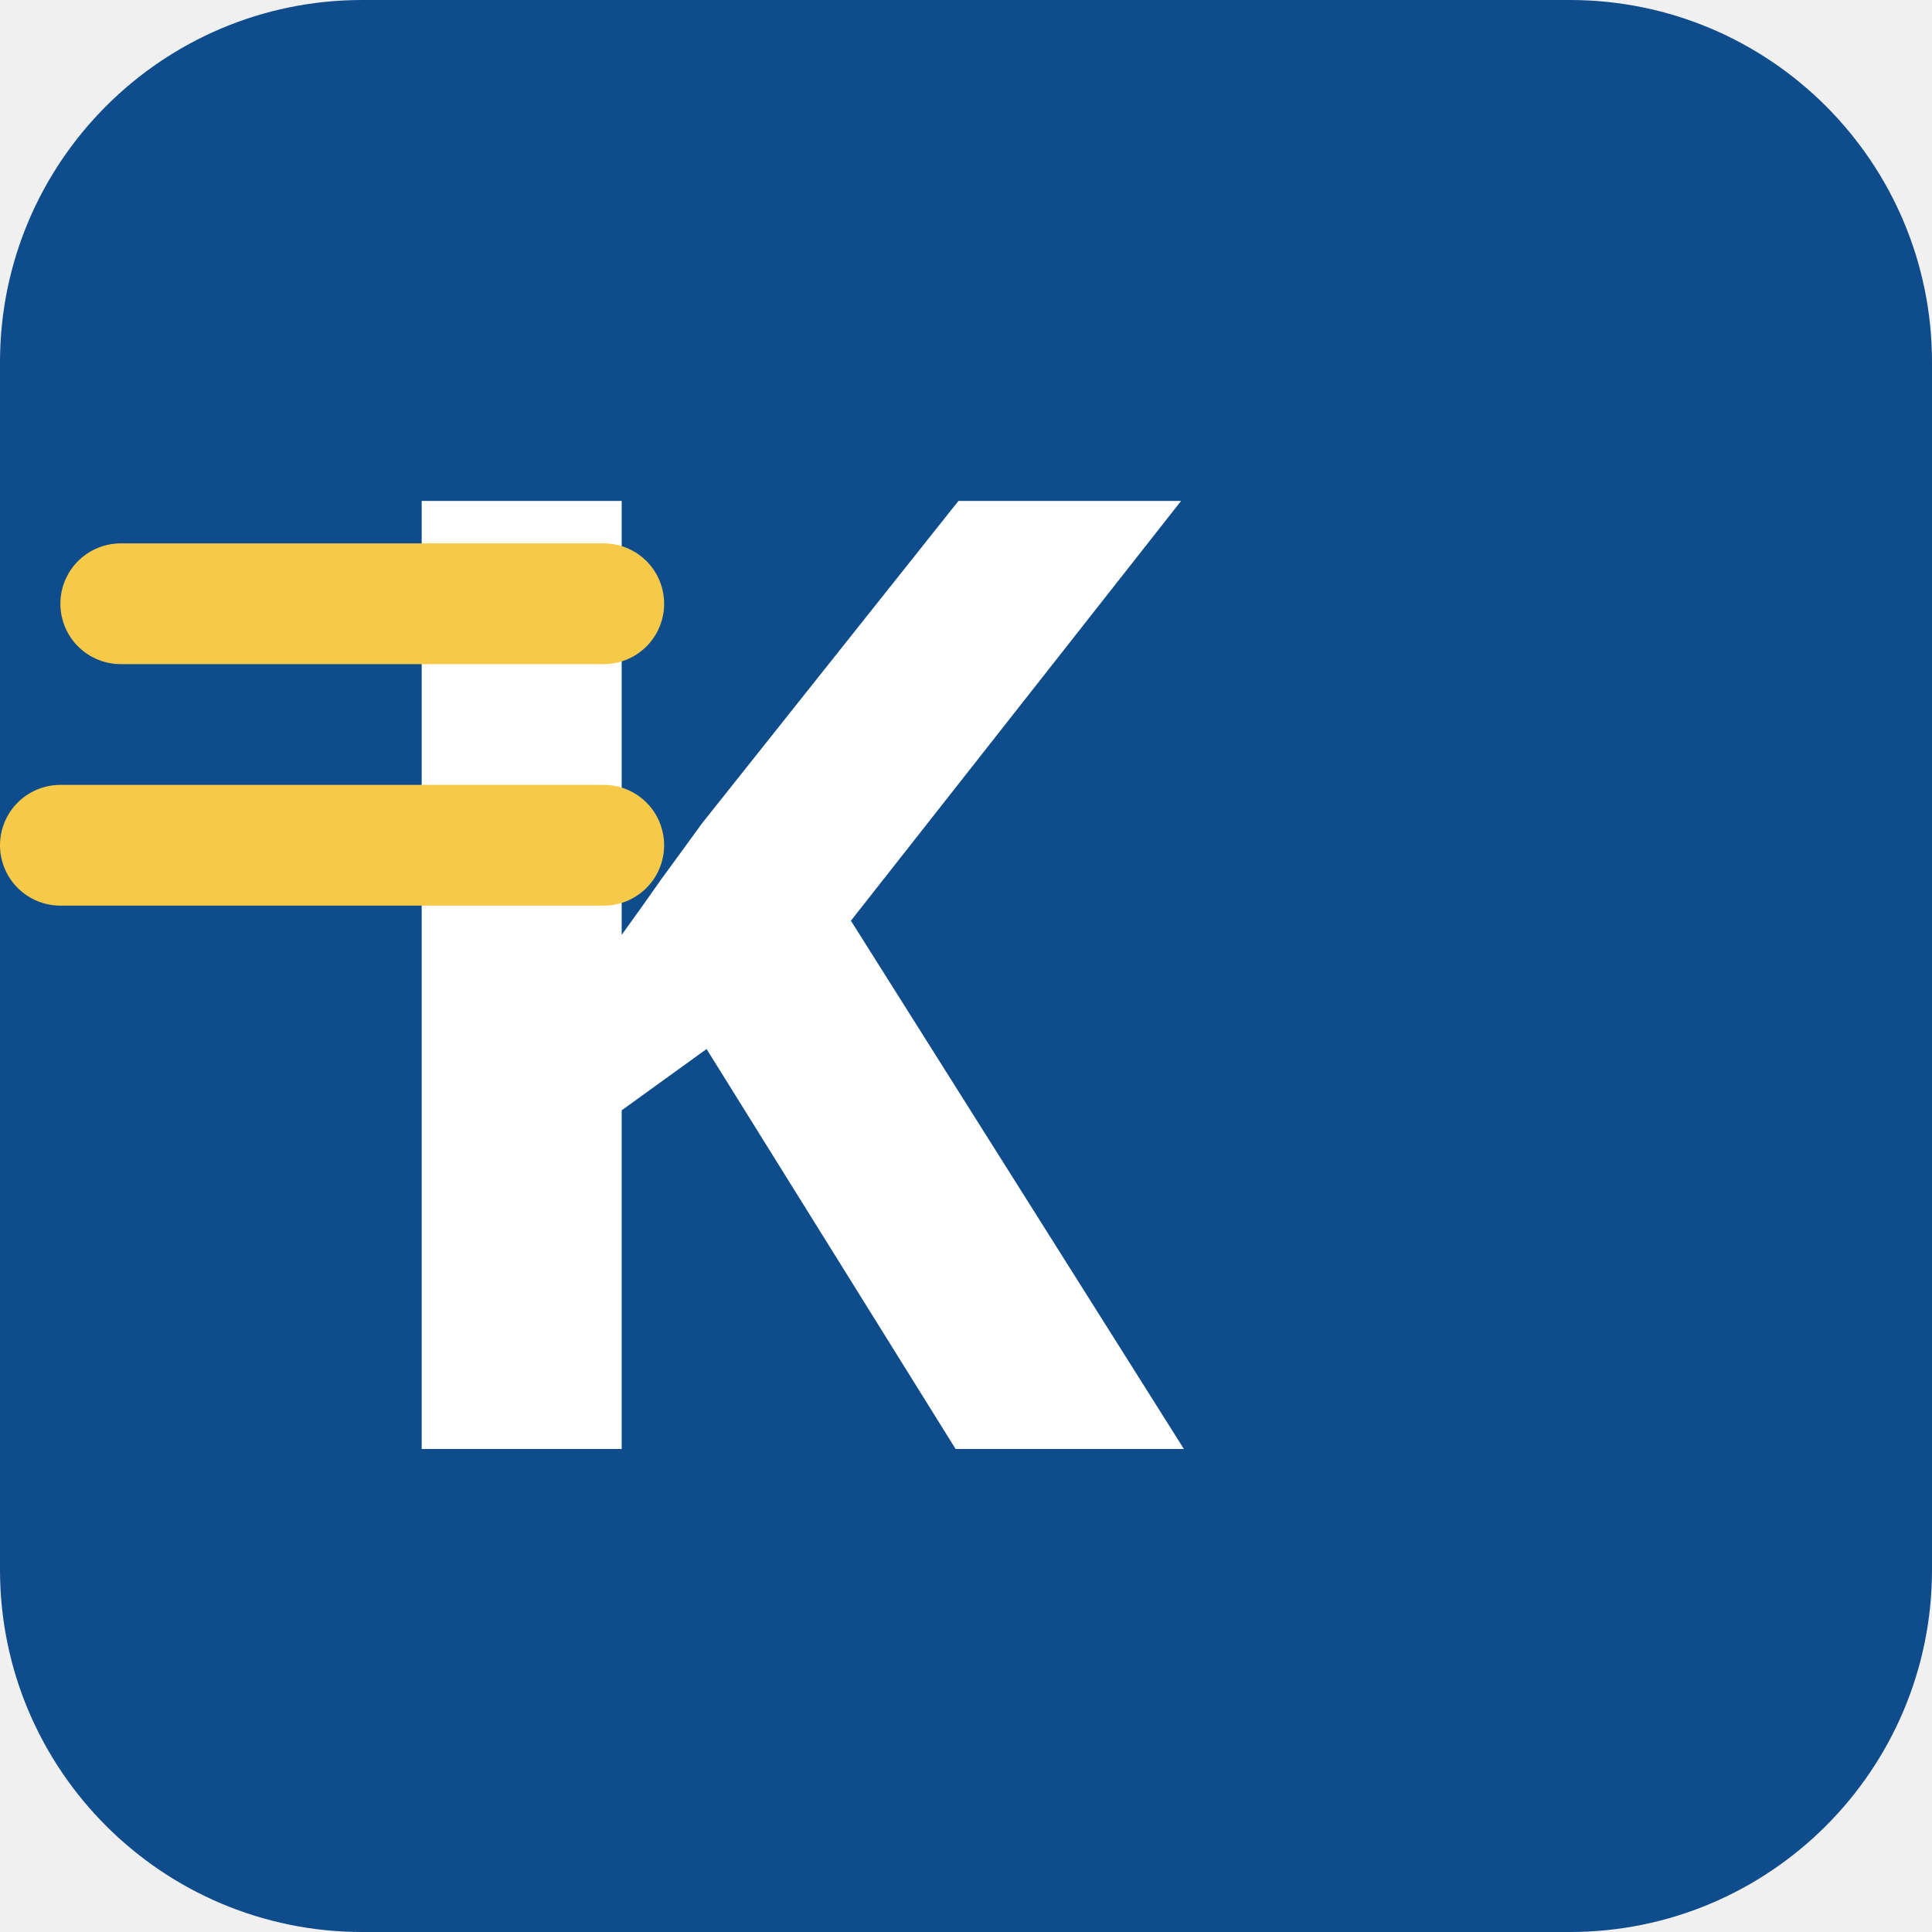
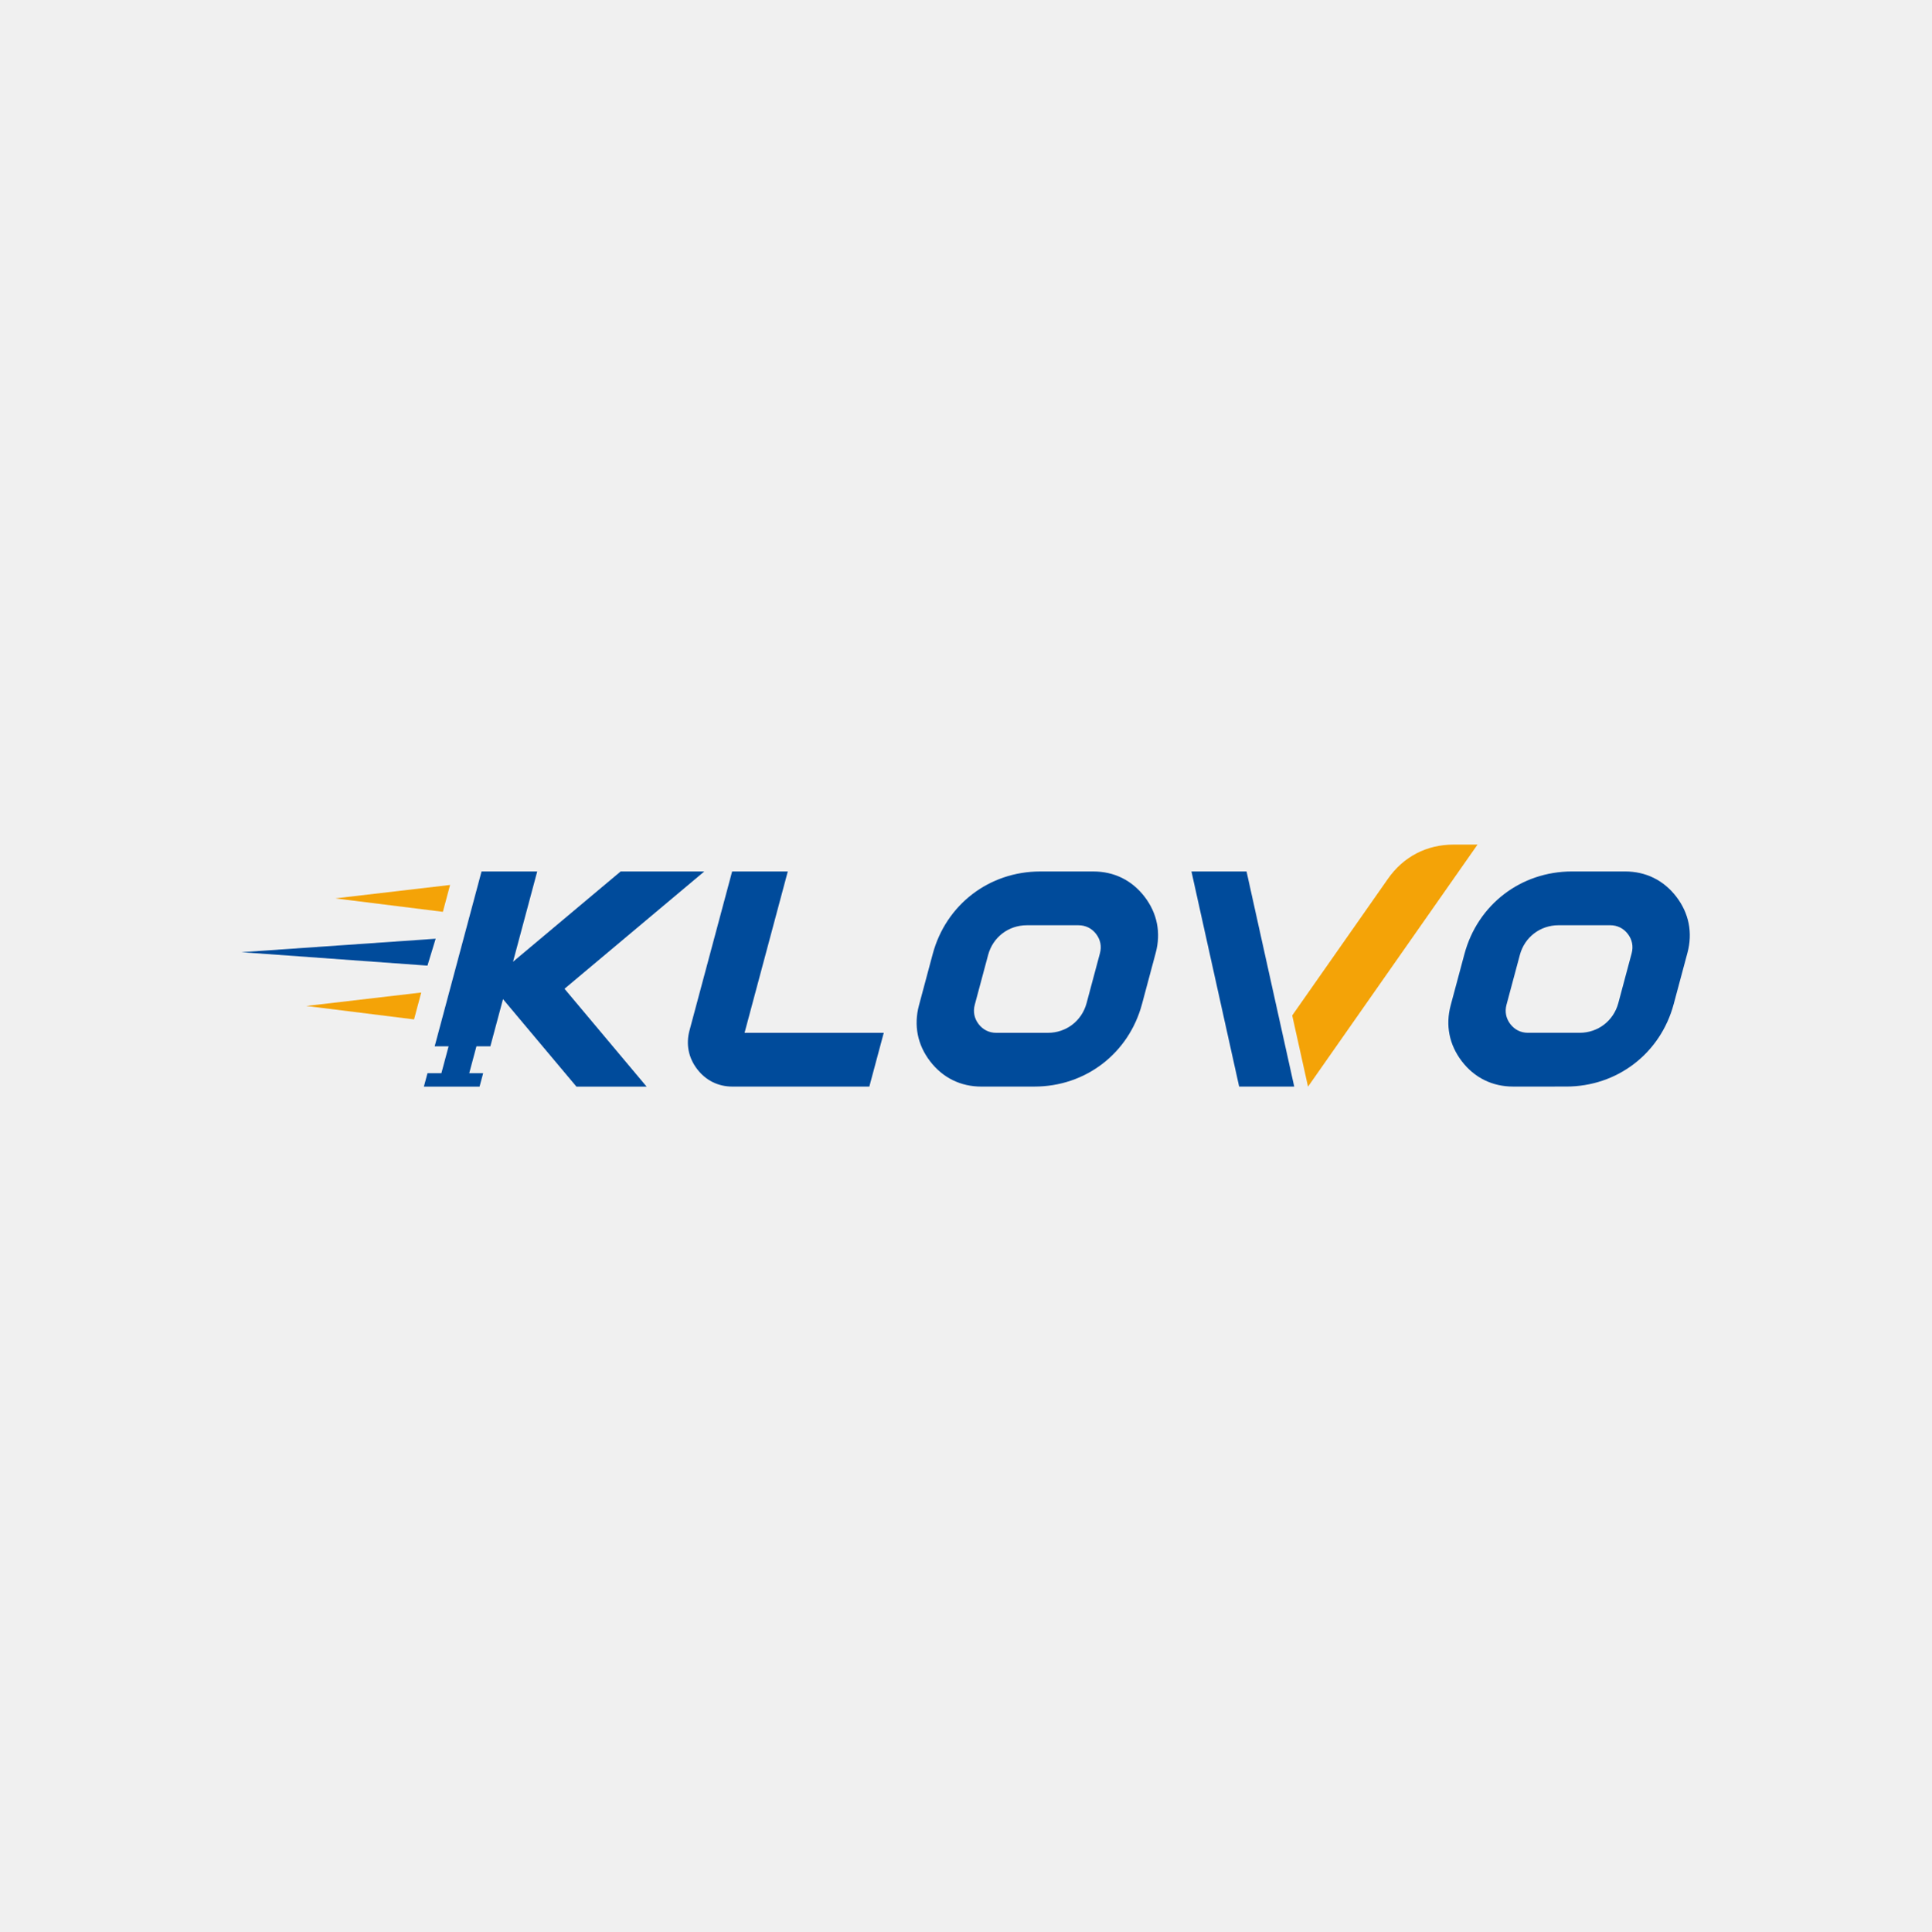
- <svg xmlns="http://www.w3.org/2000/svg" viewBox="0 0 32 32">
-   <rect width="32" height="32" rx="6" fill="#0E4C8B" />
-   <text x="5" y="24" font-family="Arial Black, sans-serif" font-weight="900" font-size="22" fill="white">K</text>
-   <line x1="2" y1="10" x2="10" y2="10" stroke="#F7C948" stroke-width="2" stroke-linecap="round" />
-   <line x1="1" y1="14" x2="10" y2="14" stroke="#F7C948" stroke-width="2" stroke-linecap="round" />
+ <svg xmlns="http://www.w3.org/2000/svg" xml:space="preserve" width="1181px" height="1181px" version="1.1" style="shape-rendering:geometricPrecision; text-rendering:geometricPrecision; image-rendering:optimizeQuality; fill-rule:evenodd; clip-rule:evenodd" viewBox="0 0 11810000 11810000">
+   <defs>
+     <style type="text/css">
+    
+     .fil1 {fill:#F4A307}
+     .fil0 {fill:#004B9B}
+    
+   </style>
+   </defs>
+   <g id="Layer_x0020_1">
+     <g id="_2652750049200">
+       <path class="fil0" d="M6361500 5329300l324700 0c126900,0 236100,53900 313300,154500 77300,100700 101000,220100 68200,342700l-84000 313600c-80900,301800 -345200,504600 -657700,504600l-324700 100c-126900,0 -236100,-53900 -313400,-154600 -77200,-100600 -101000,-220000 -68100,-342600l84000 -313600c80900,-301900 345200,-504700 657700,-504700zm233400 328900l-163000 0 -152400 0c-112500,0 -207700,73000 -236800,181600l-39500 147300 -42200 157400c-11300,42300 -3100,83400 23500,118200 26700,34700 64400,53300 108100,53300l315400 0c112500,0 207700,-73100 236800,-181700l39400 -147200 42200 -157500c11400,-42300 3200,-83400 -23500,-118200 -26600,-34700 -64300,-53200 -108000,-53200z" />
+       <polygon class="fil0" points="7779000,6033300 7623000,5329300 7286100,5329300 7577800,6644700 7914600,6644700 7838400,6301100 " />
+       <path class="fil1" d="M8889300 5164900l146200 0 -230200 328800 -806000 1151000 -500 0 -96500 -434900 585500 -835900c94600,-135100 236500,-209000 401500,-209000z" />
+       <path class="fil0" d="M9613200 5329200l324700 0c126900,0 236100,53800 313300,154500 77300,100700 101000,220100 68200,342700l-84100 313500c-80900,301900 -345100,504700 -657600,504700l-324700 100c-126900,0 -236100,-53900 -313400,-154600 -77200,-100600 -101000,-220000 -68200,-342600l84100 -313600c80900,-301900 345200,-504700 657700,-504700zm233400 328900l-163000 0 -152400 0c-112600,0 -207700,73000 -236800,181600l-39500 147200 -42200 157500c-11300,42300 -3100,83400 23500,118200 26700,34700 64300,53200 108100,53200l315400 0c112500,0 207600,-73000 236800,-181700l39400 -147200 42200 -157400c11300,-42300 3100,-83400 -23500,-118200 -26600,-34700 -64300,-53200 -108000,-53200z" />
+       <path class="fil0" d="M4479600 6644800l836600 0 88200 -328800 -851200 0 264300 -986600 -340400 0 -260700 972600c-22600,84500 -6200,166900 47100,236300 53200,69400 128500,106500 216100,106500z" />
+       <polygon class="fil0" points="2944700,5329400 3285200,5329400 3137300,5881300 3240700,5794600 3795200,5329300 4306800,5329300 4306800,5329400 3452100,6046600 3954300,6645100 3525000,6645100 3200100,6258000 3076000,6110000 2998700,6398400 2913600,6398400 2869500,6562900 2954700,6562800 2932600,6645100 2592100,6645100 2614200,6562900 2699200,6562900 2743300,6398400 2658200,6398400 " />
+       <polygon class="fil0" points="1476300,5822900 2664200,5740600 2614000,5905100 " />
+       <polygon class="fil1" points="1873000,6151800 2576000,6069600 2532000,6234000 " />
+       <polygon class="fil1" points="2752400,5411700 2708300,5576100 2049300,5493900 " />
+     </g>
+   </g>
</svg>
